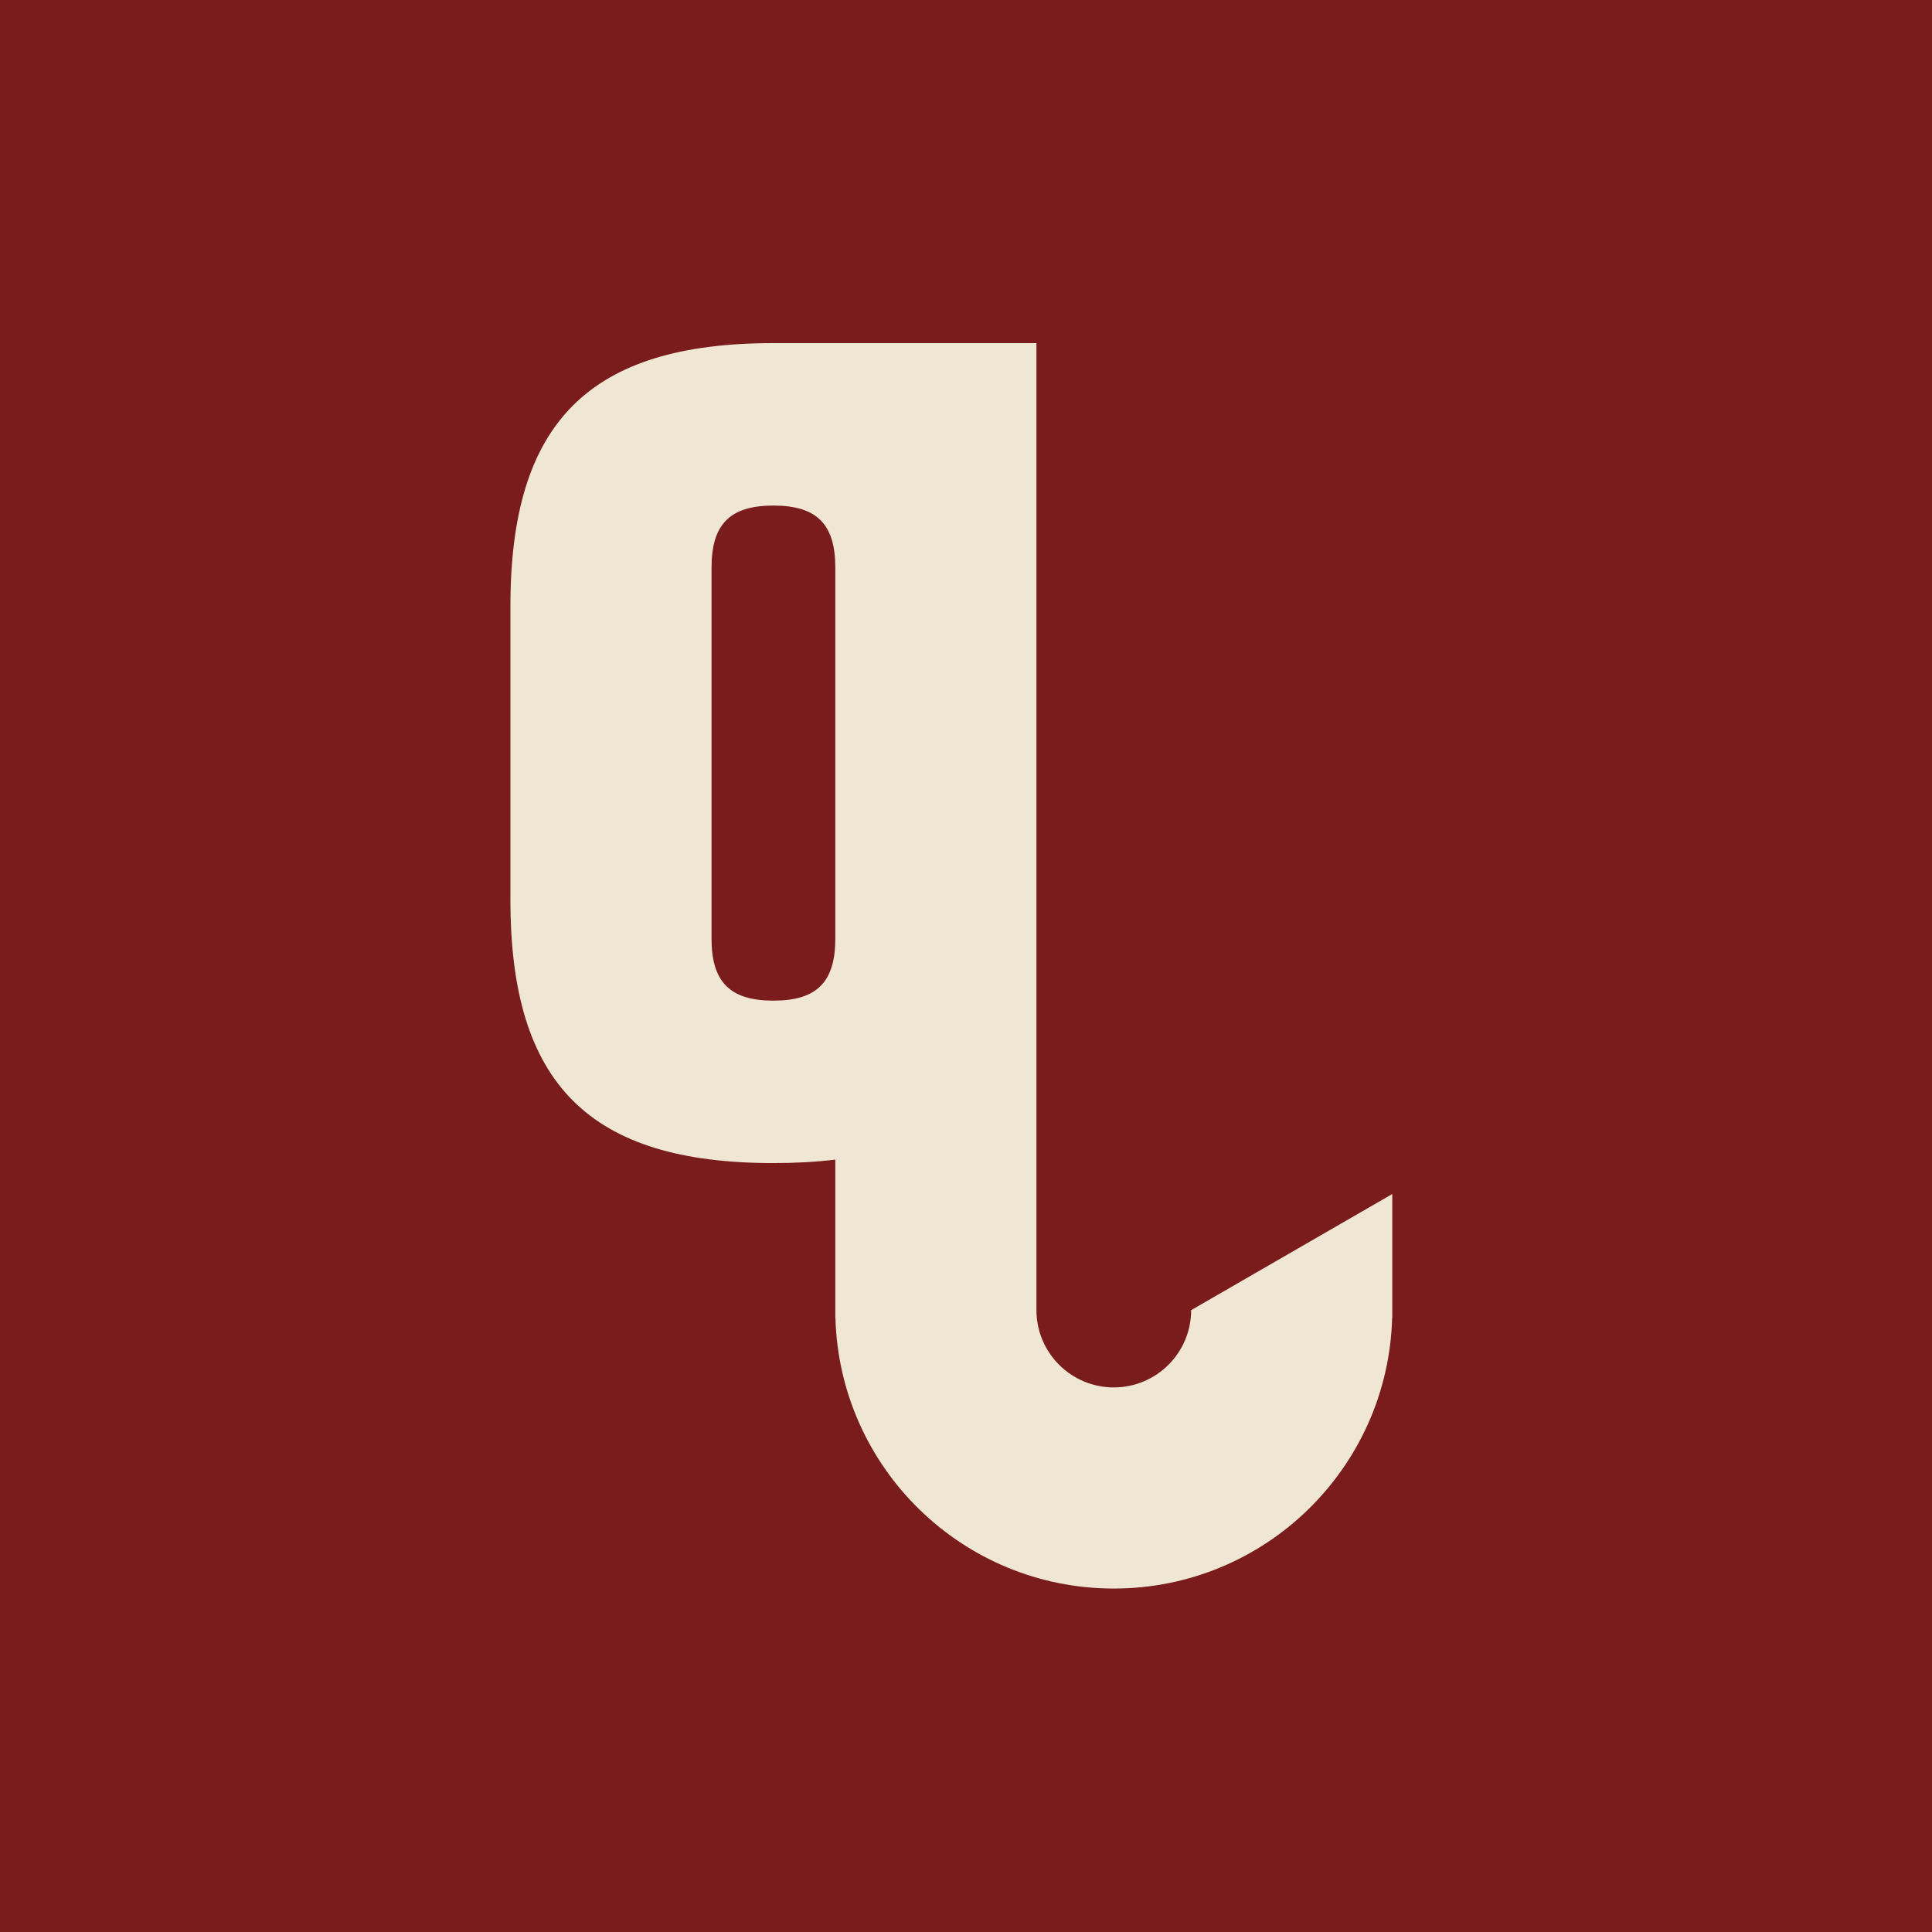
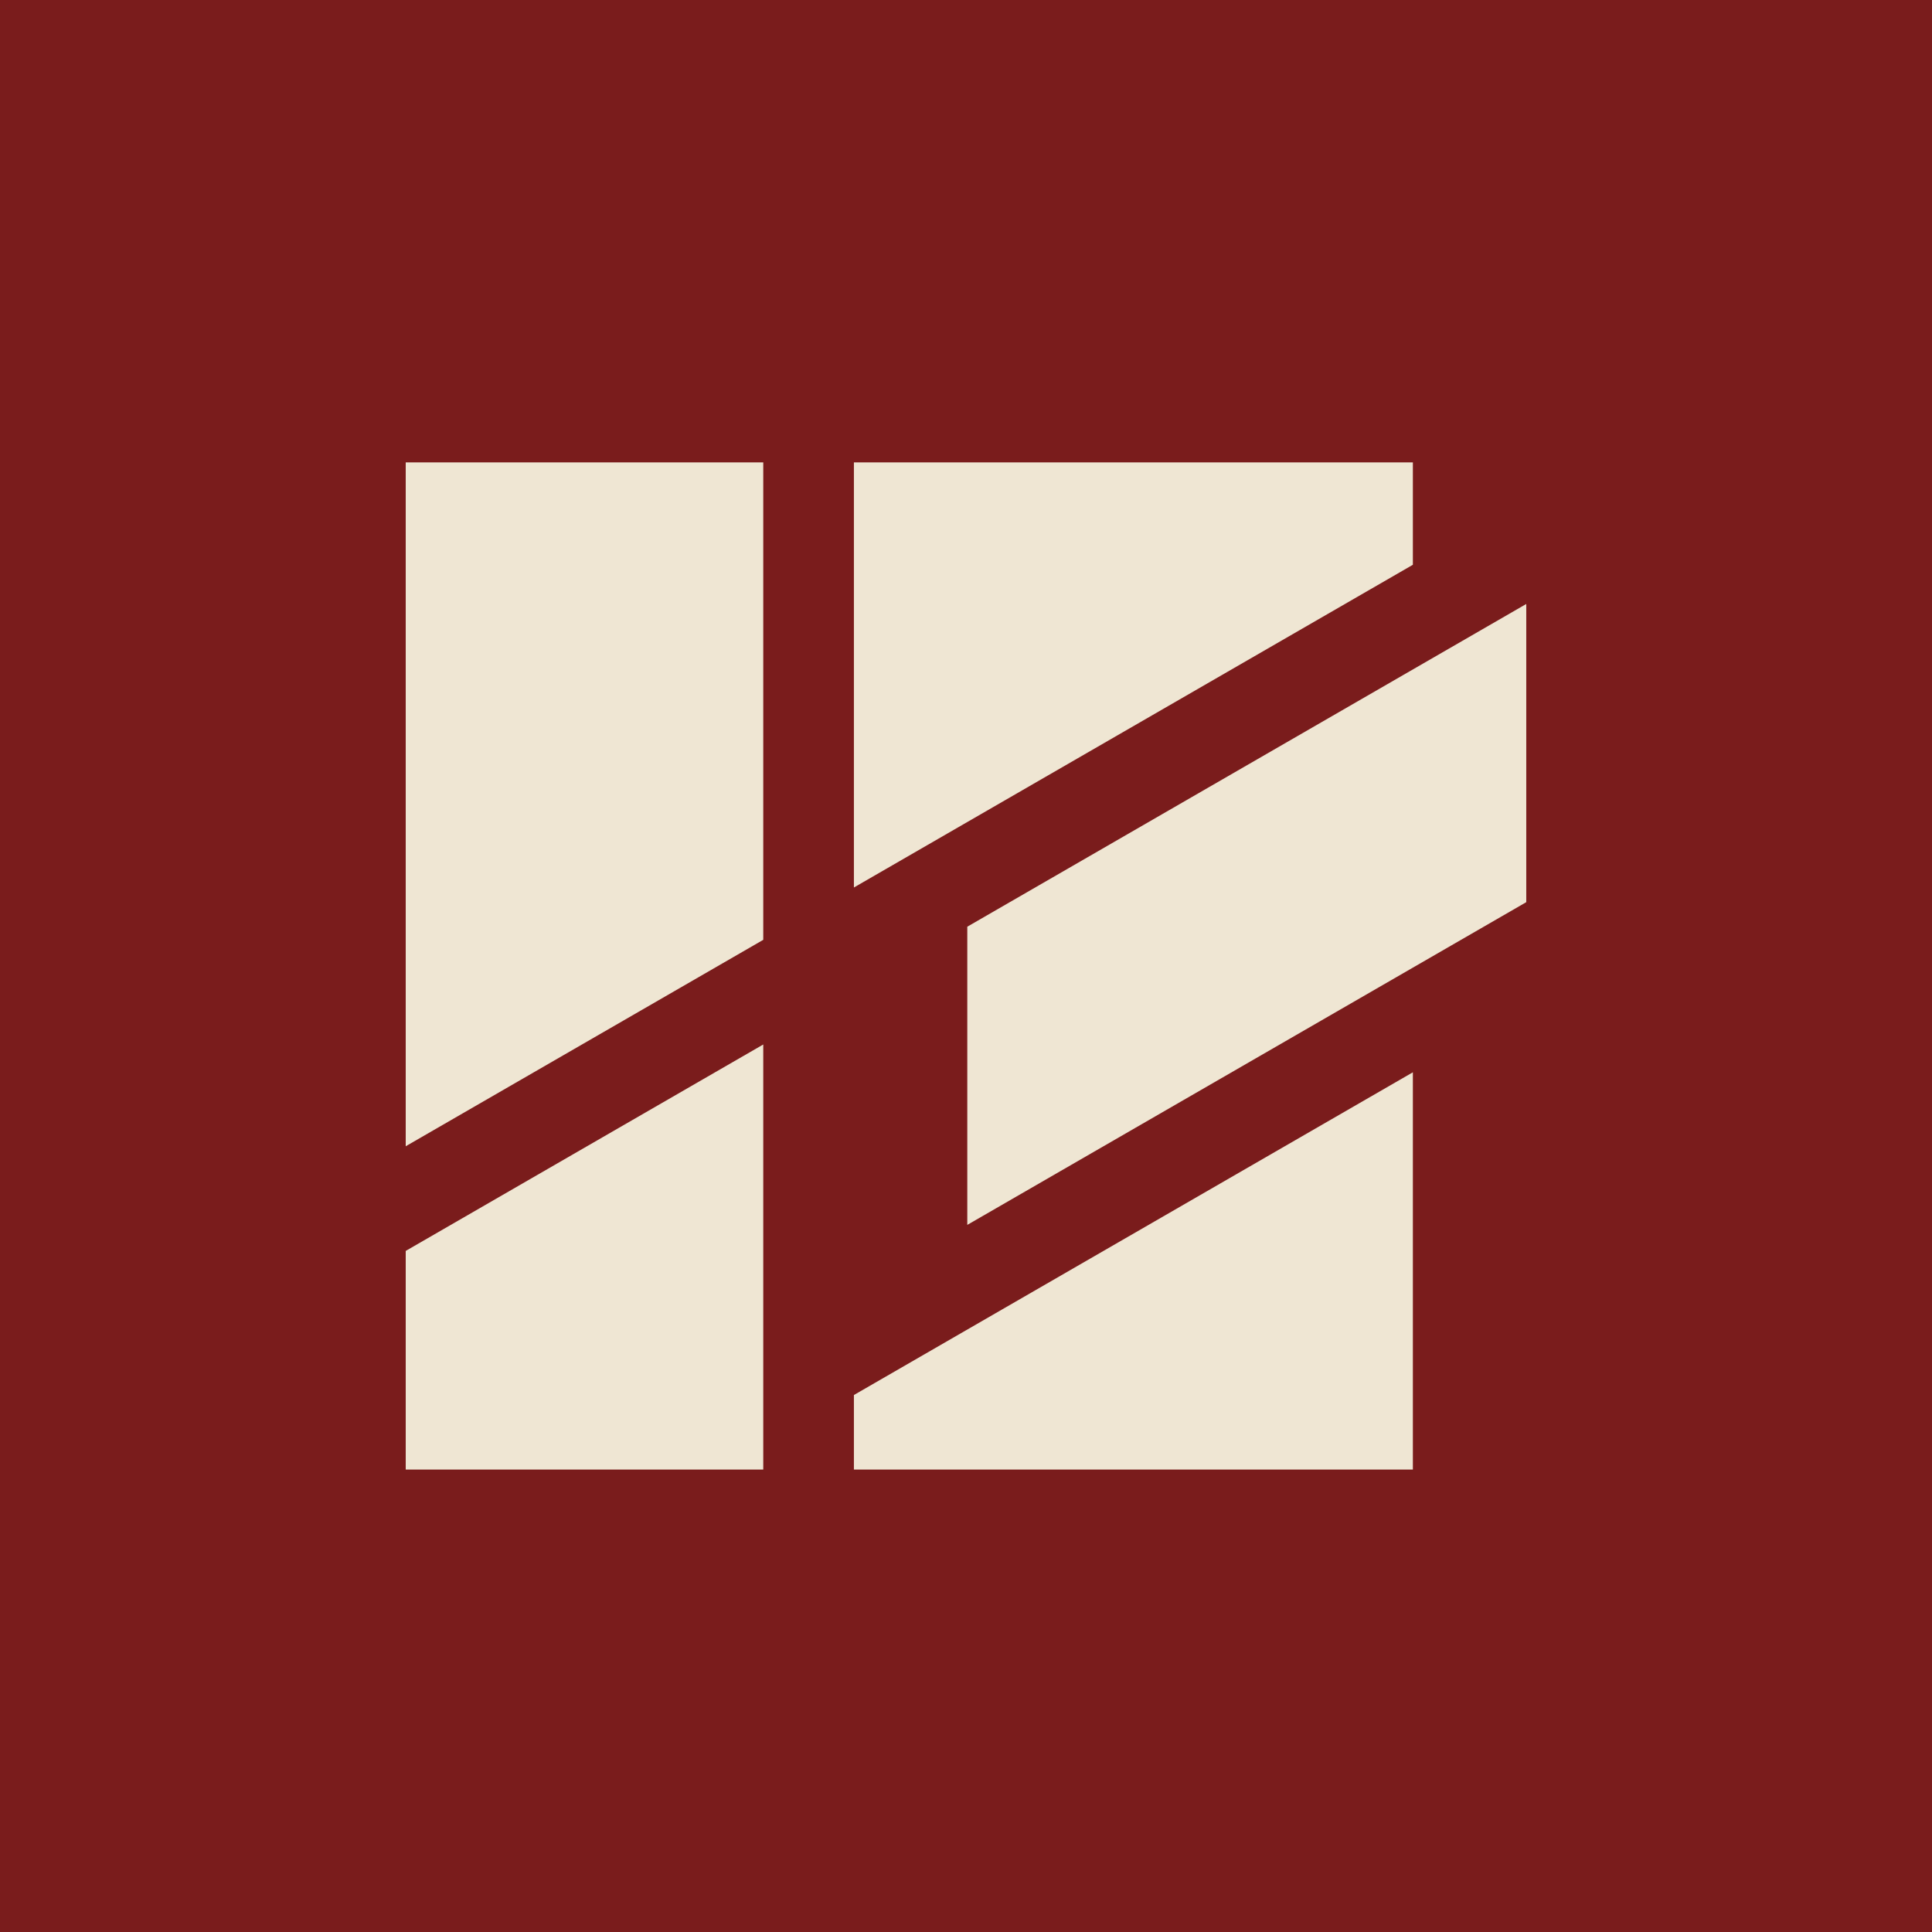
<svg xmlns="http://www.w3.org/2000/svg" viewBox="0 0 1024 1024">
  <rect width="1024" height="1024" fill="#7A1C1C" />
-   <g transform="translate(270.53,604.16) scale(4.1)">
-     <path d="M34,3c-23.8,0 -34,-10.2 -34,-34v-38c0,-23.8 10.2,-34 34,-34h34v125c0,5.523 4.477,10 10,10c5.523,0 10,-4.477 10,-10l0.019,0l25.981,-15v16l-0.014,0c-0.53,19.42 -16.439,35 -35.986,35c-19.548,0 -35.457,-15.58 -35.986,-35h-0.014v-20.448c-2.474,0.301 -5.139,0.448 -8,0.448zM26,-74v48c0,5.6 2.4,8 8,8c5.6,0 8,-2.4 8,-8v-48c0,-5.6 -2.4,-8 -8,-8c-5.6,0 -8,2.4 -8,8z" fill="#EFE6D3" />
+   <g transform="translate(215.04,245.09) scale(2.66906)">
+     <path d="M0,0h71l0,94.804l-71,40.992zM71,115.588v84.412l-71,0l0,-43.42zM89,0h111l0,20.326l-111,64.086zM200,200h-111l0,-14.804l111,-64.086z" fill="#EFE6D3" />
+     <path d="M111.517,151.412l111,-64.086v-59.215l-111,64.086z" fill="#EFE6D3" />
  </g>
</svg>
